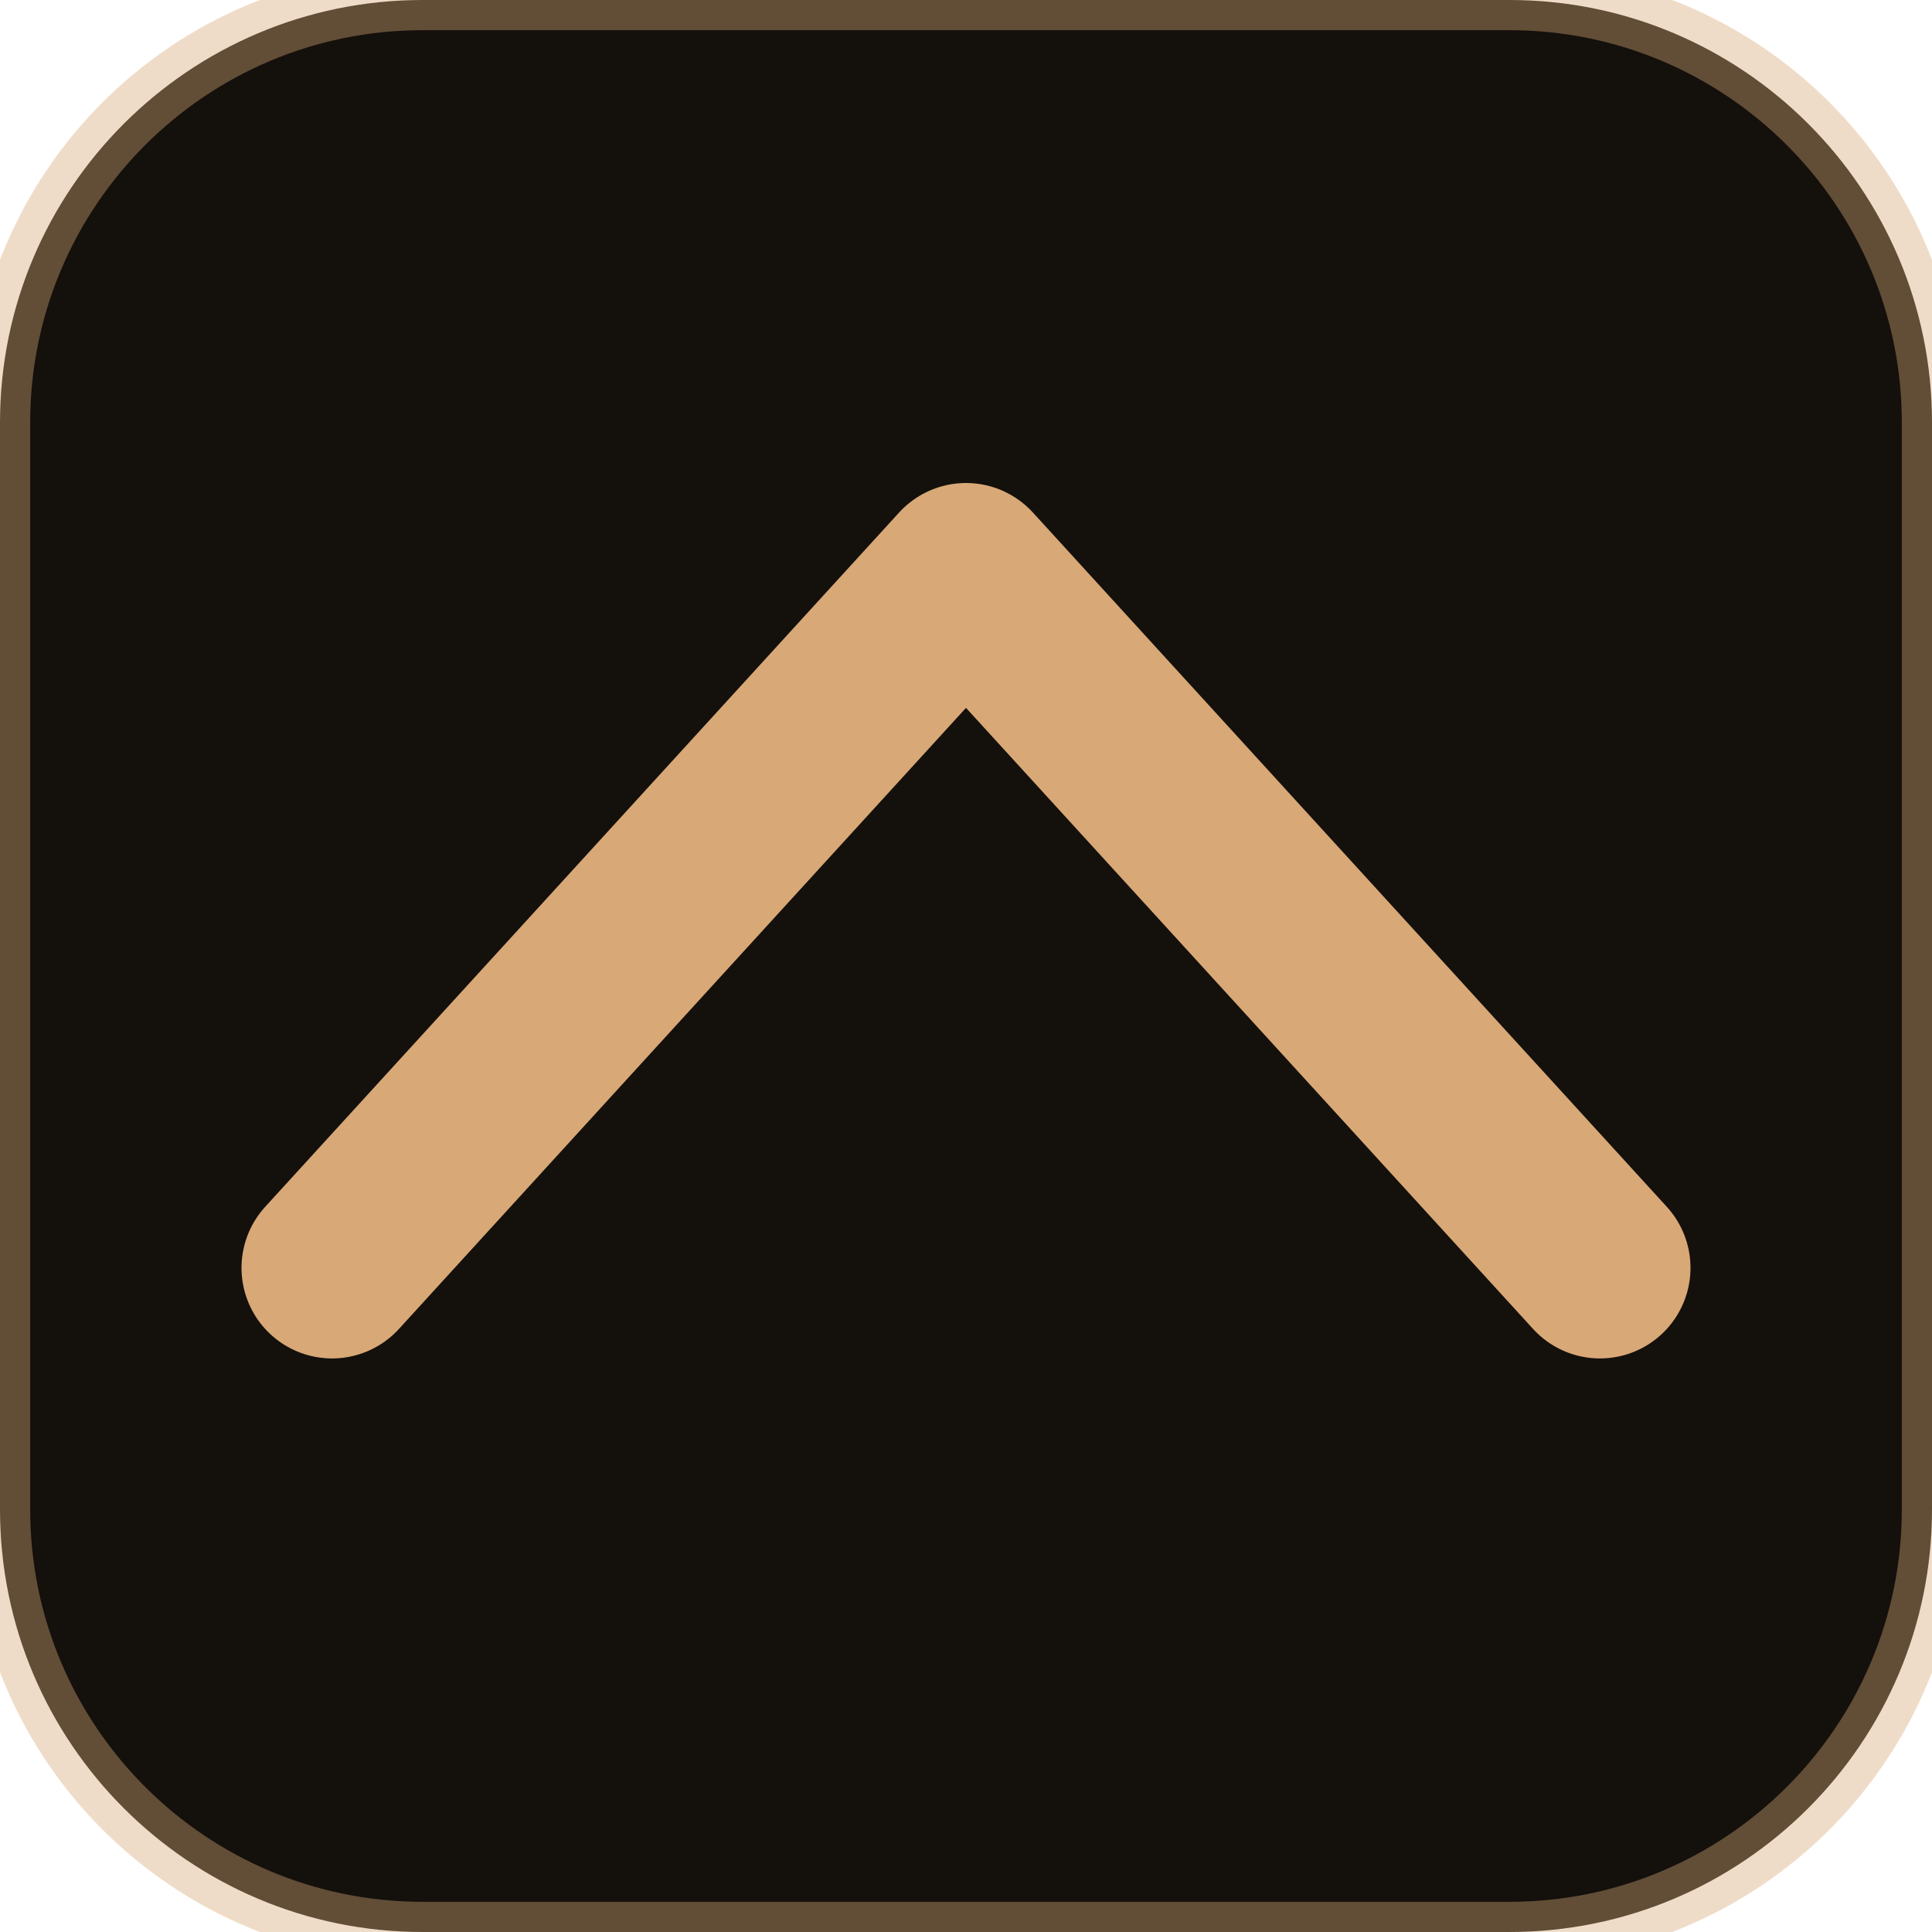
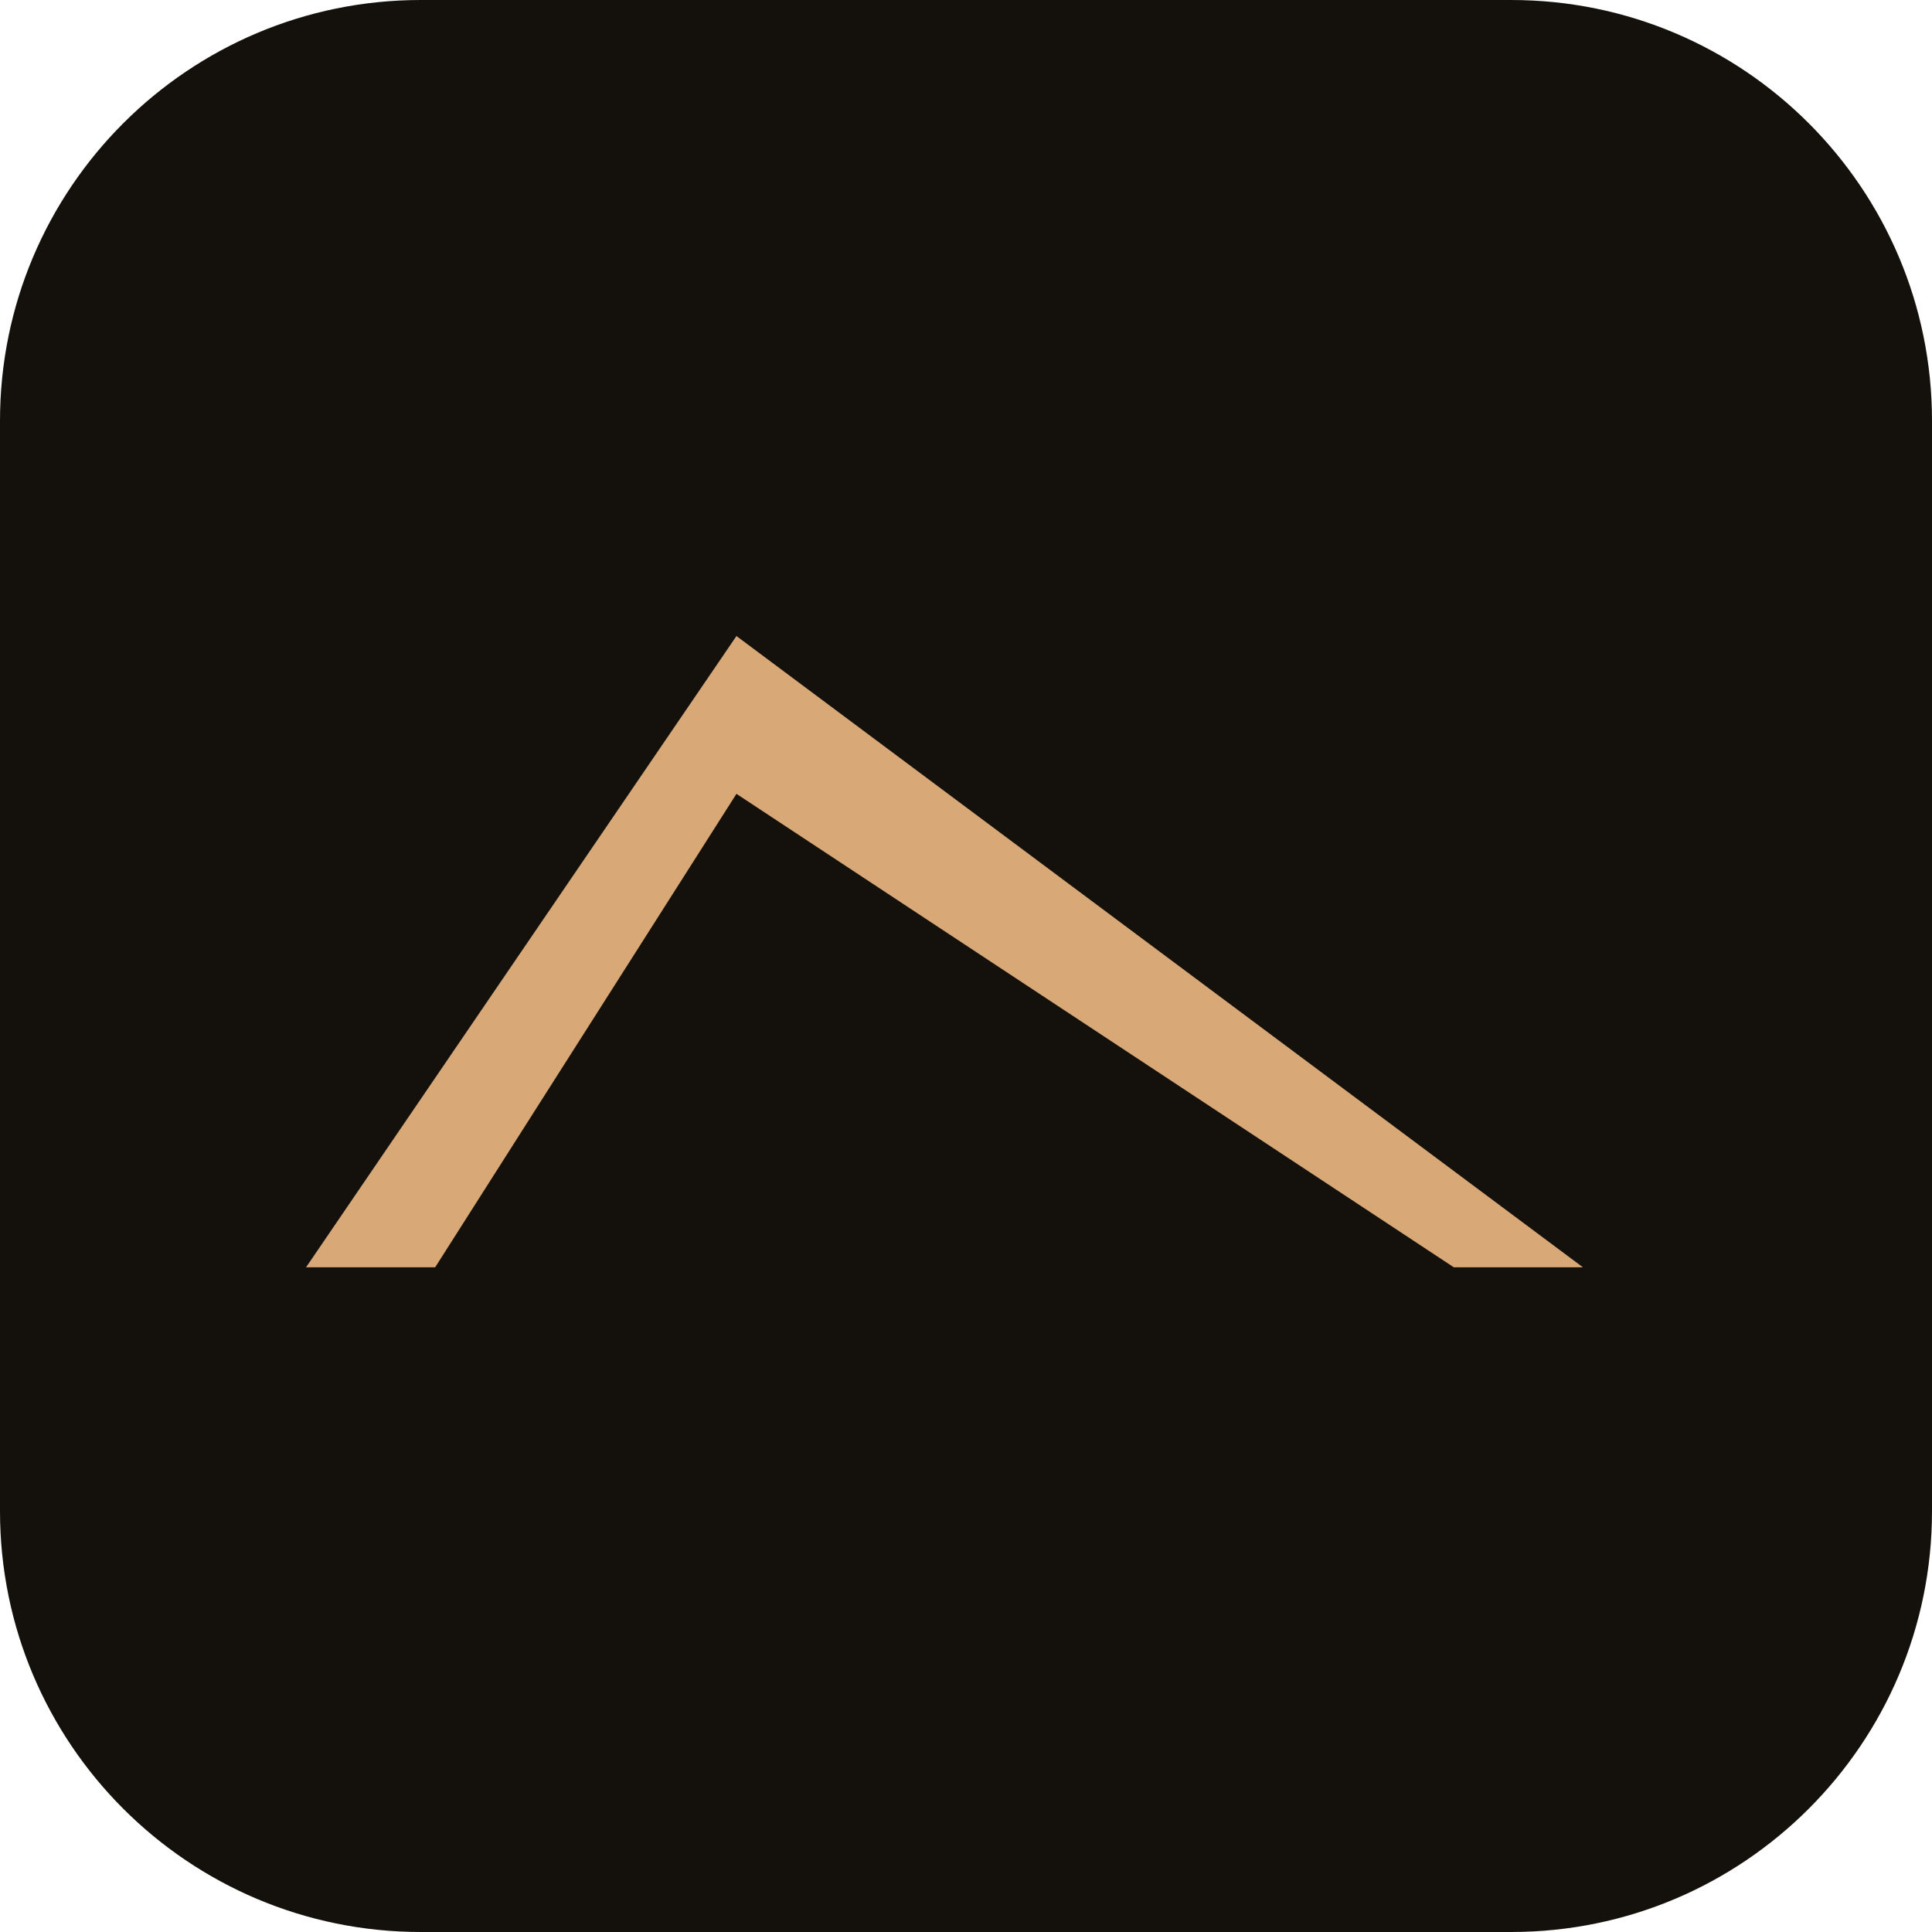
- <svg xmlns="http://www.w3.org/2000/svg" viewBox="0 0 128 128" width="128" height="128">
-   <rect width="128" height="128" rx="28" fill="#14100c" />
-   <rect width="128" height="128" rx="28" fill="none" stroke="#d8a876" stroke-width="4" opacity="0.4" />
-   <path d="M22 84 L64 38 L106 84" fill="none" stroke="#d8a876" stroke-width="12" stroke-linecap="round" stroke-linejoin="round" />
+ <svg xmlns="http://www.w3.org/2000/svg" viewBox="0 0 202 202" width="1024" height="1024">
+   <rect width="202" height="202" rx="44" fill="#14100c" />
+   <g transform="translate(23 44) scale(0.75)">
+     <polygon points="12,118 72,30 190,118 172,118 72,52 30,118" fill="#d8a876" />
+   </g>
</svg>
